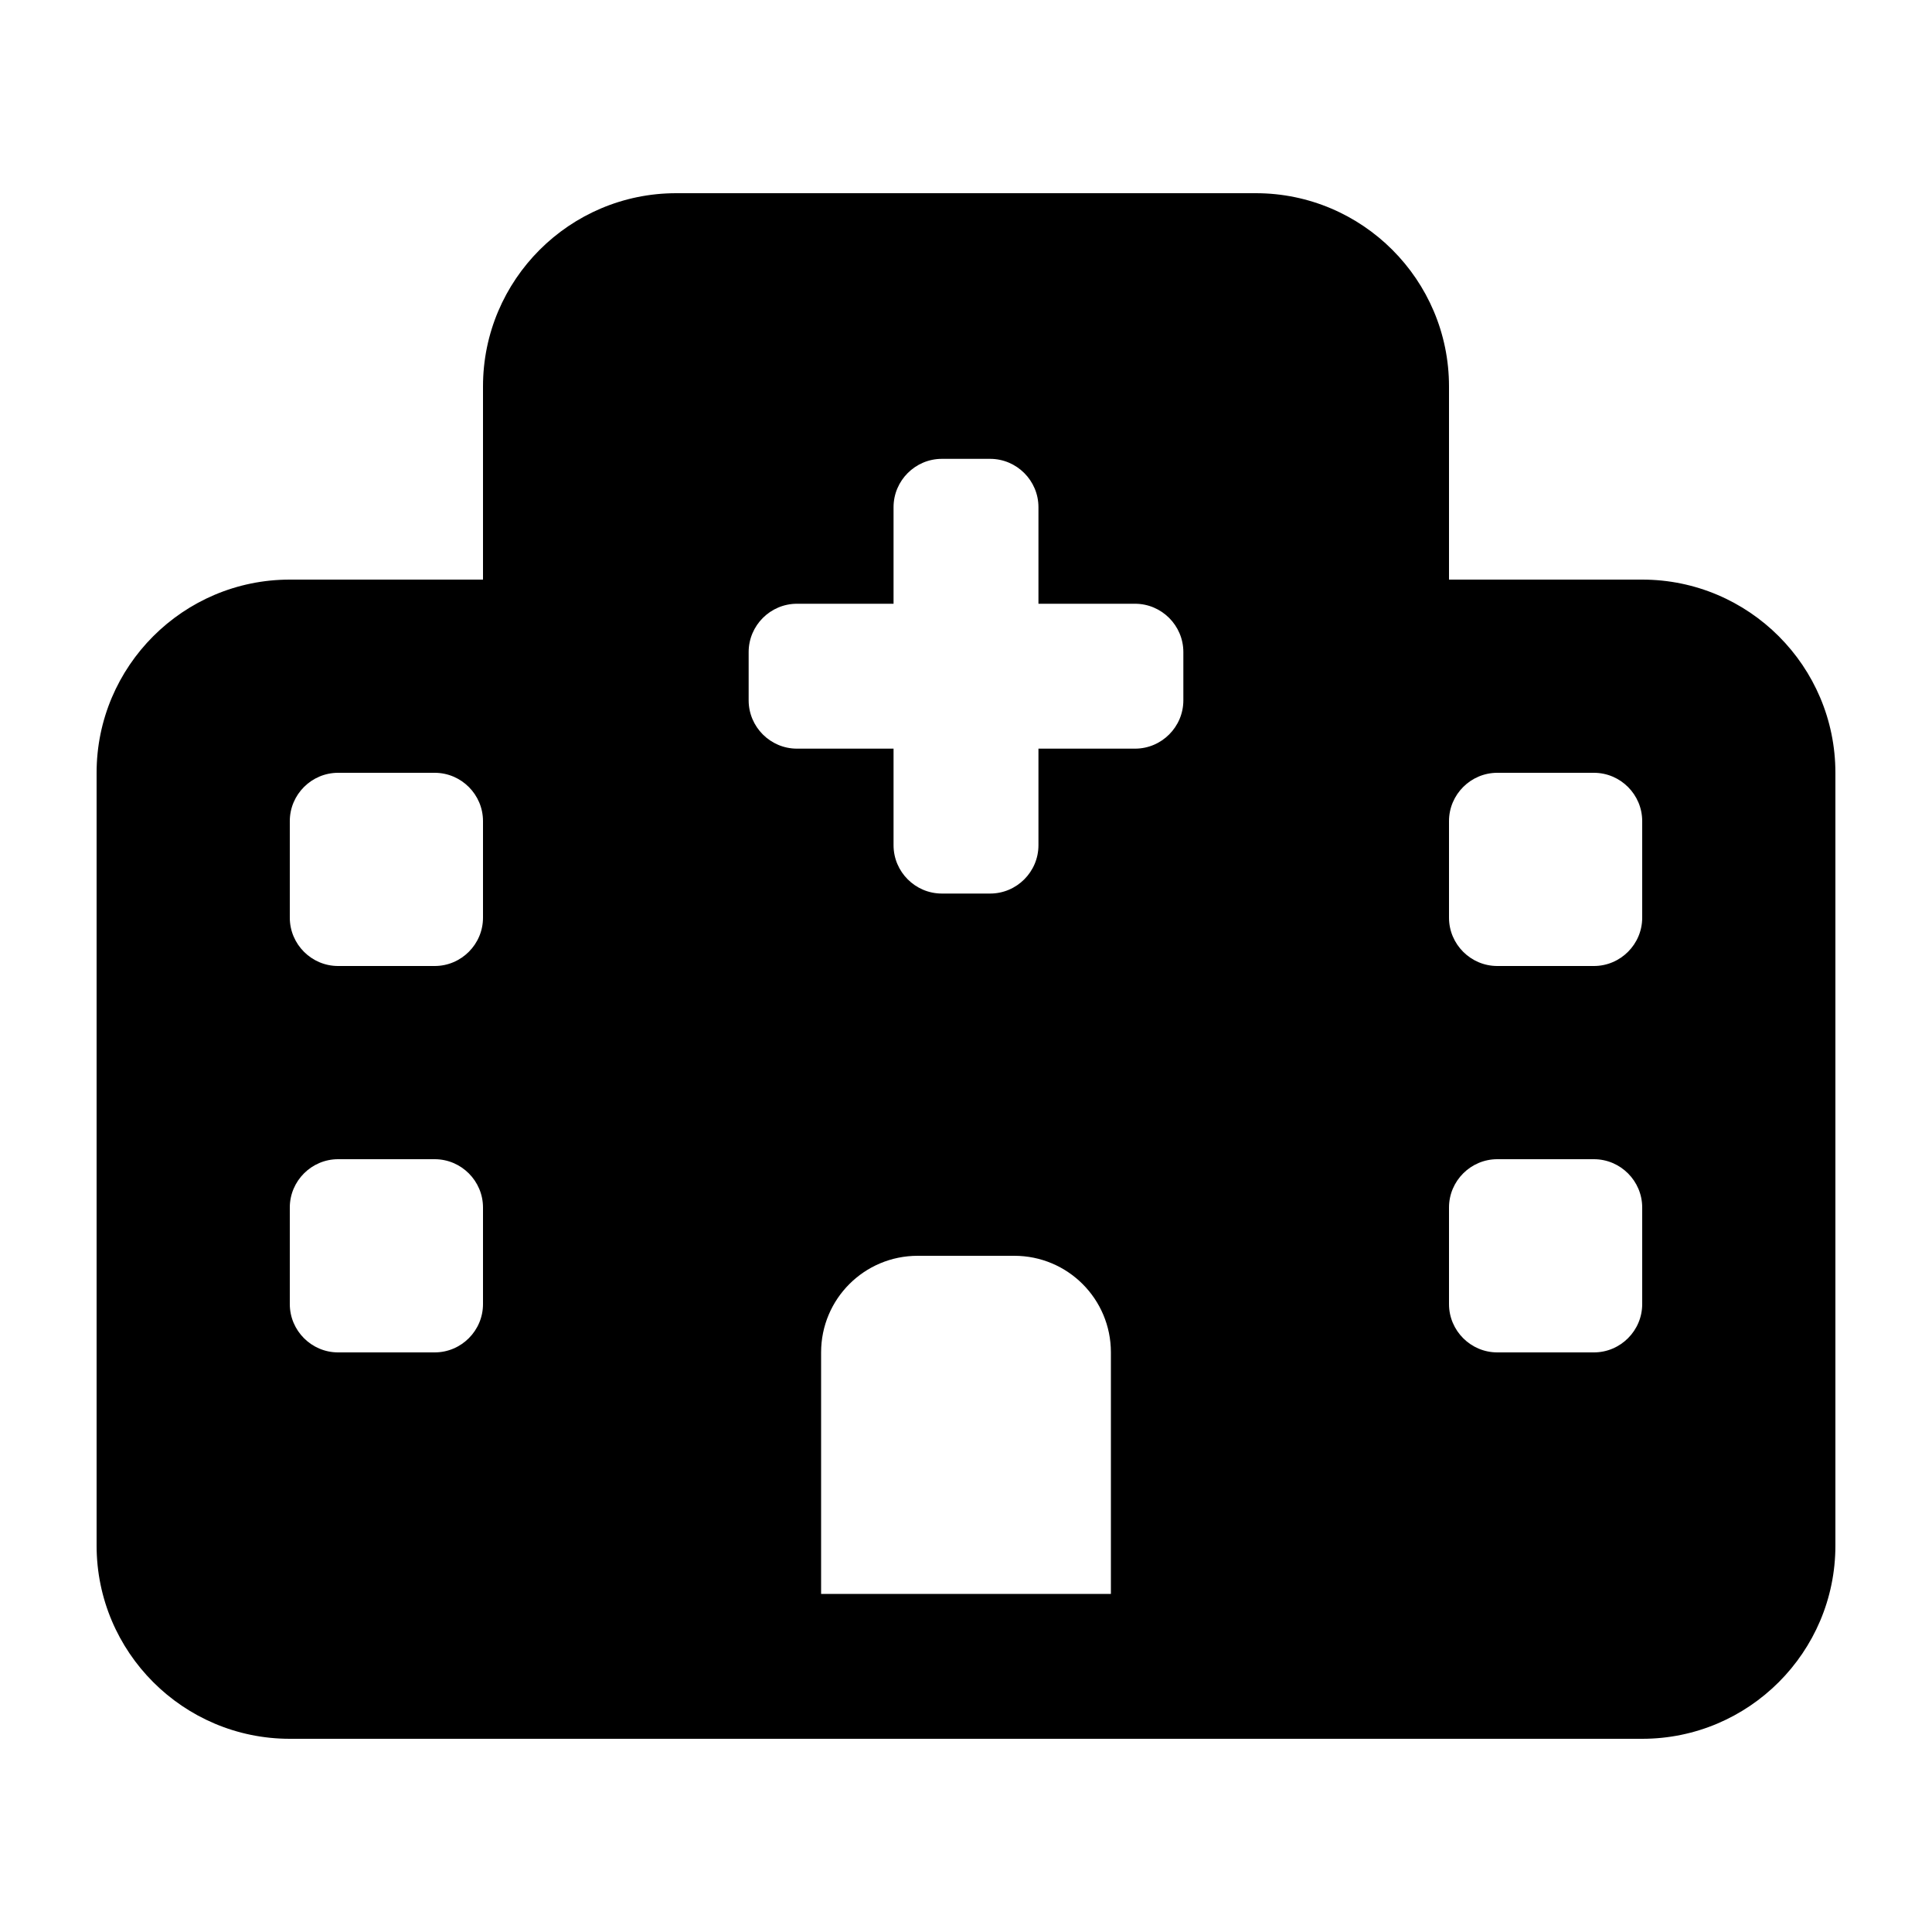
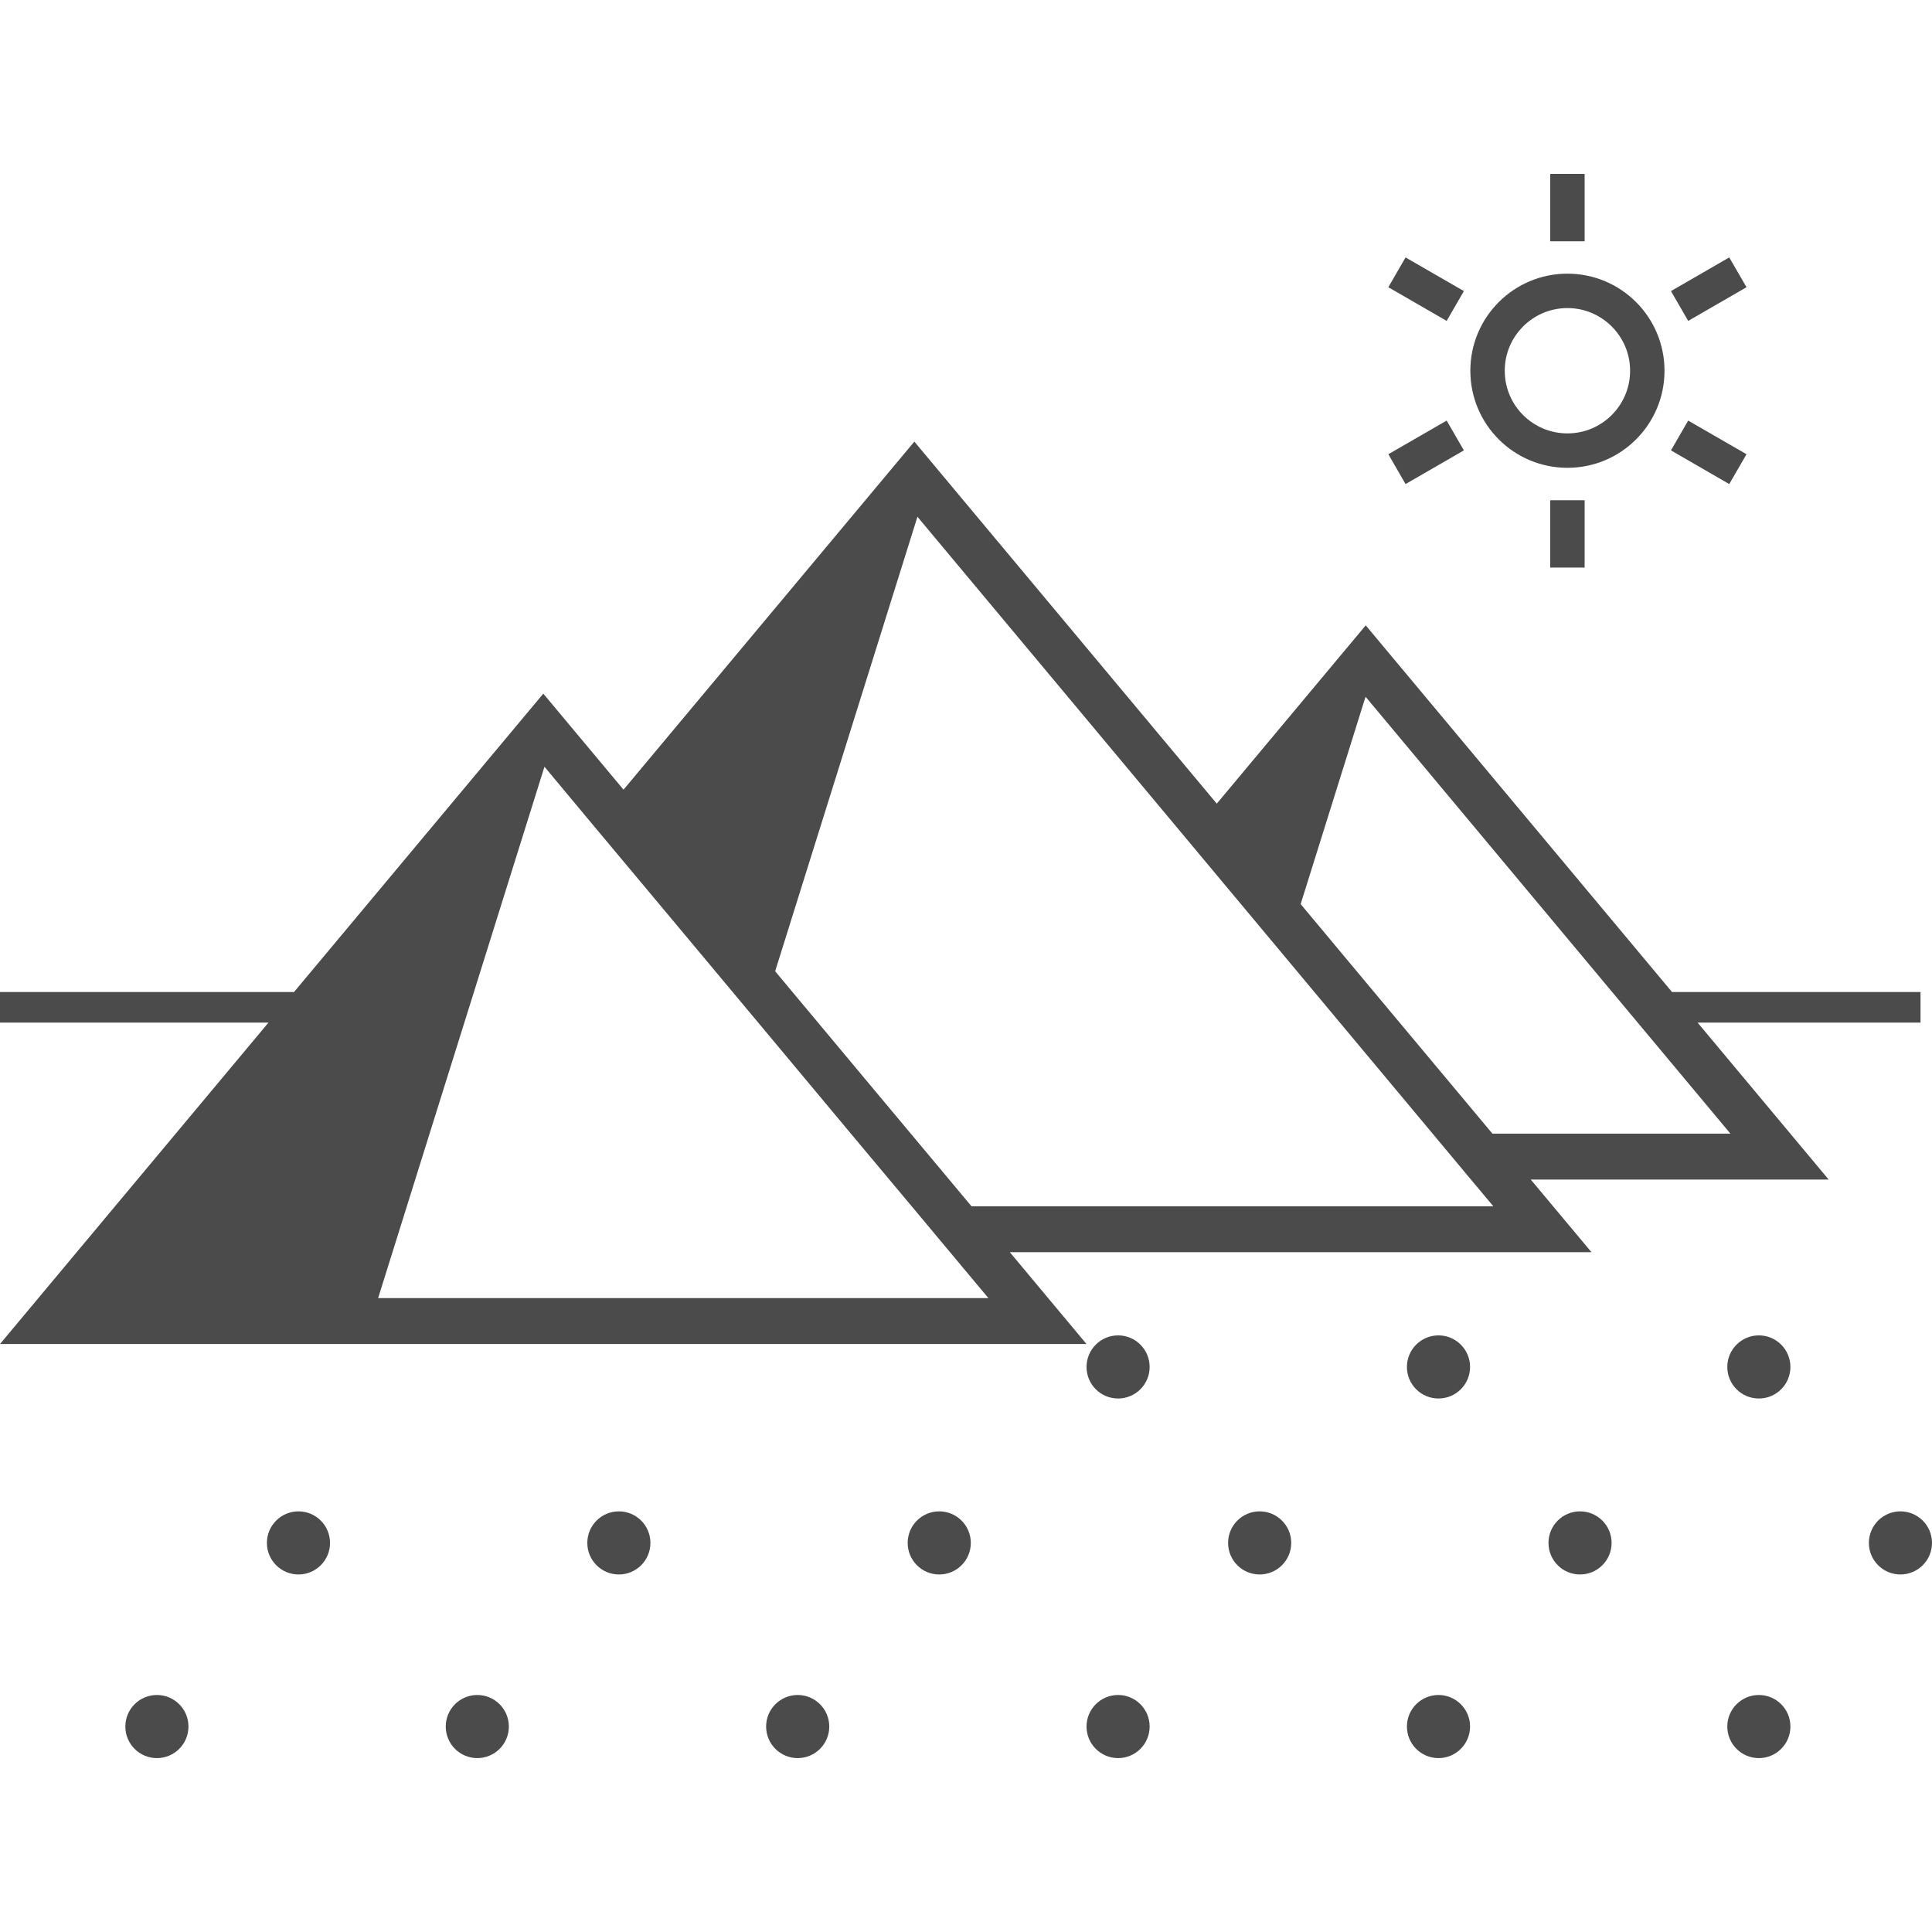
- <svg xmlns="http://www.w3.org/2000/svg" viewBox="0 0 640 640">
-   <path d="M160 128C160 92.7 188.7 64 224 64L416 64C451.3 64 480 92.7 480 128L480 192L544 192C579.3 192 608 220.7 608 256L608 512C608 547.3 579.3 576 544 576L96 576C60.7 576 32 547.3 32 512L32 256C32 220.7 60.7 192 96 192L160 192L160 128zM304 416C286.3 416 272 430.3 272 448L272 528L368 528L368 448C368 430.3 353.7 416 336 416L304 416zM160 432L160 400C160 391.2 152.8 384 144 384L112 384C103.2 384 96 391.2 96 400L96 432C96 440.8 103.2 448 112 448L144 448C152.8 448 160 440.8 160 432zM144 320C152.8 320 160 312.8 160 304L160 272C160 263.2 152.8 256 144 256L112 256C103.2 256 96 263.2 96 272L96 304C96 312.8 103.2 320 112 320L144 320zM544 432L544 400C544 391.2 536.8 384 528 384L496 384C487.2 384 480 391.2 480 400L480 432C480 440.8 487.2 448 496 448L528 448C536.8 448 544 440.8 544 432zM528 320C536.8 320 544 312.8 544 304L544 272C544 263.2 536.8 256 528 256L496 256C487.2 256 480 263.2 480 272L480 304C480 312.8 487.2 320 496 320L528 320zM296 168L296 200L264 200C255.2 200 248 207.2 248 216L248 232C248 240.8 255.2 248 264 248L296 248L296 280C296 288.8 303.2 296 312 296L328 296C336.8 296 344 288.8 344 280L344 248L376 248C384.8 248 392 240.8 392 232L392 216C392 207.2 384.8 200 376 200L344 200L344 168C344 159.2 336.8 152 328 152L312 152C303.2 152 296 159.2 296 168z" />
+ <svg xmlns="http://www.w3.org/2000/svg" version="1.1" id="_x32_" x="0px" y="0px" viewBox="0 0 512 512" style="width: 256px; height: 256px; opacity: 1;" xml:space="preserve">
+   <style type="text/css">
+ 	.st0{fill:#4B4B4B;}
+ </style>
+   <g>
+     <path class="st0" d="M508.96,271.01v-8.11h-65.853l-81.174-97.174l-39.475,47.249l-80.148-95.946l-77.071,92.243L143.98,183.82   l-66.068,79.08H0v8.11h71.141L0,356.178h287.93l-20.318-24.336h154.142l-16.089-19.251h78.95l-34.725-41.581H508.96z    M100.21,344.002l3.804-12.16l4.015-12.831l36.257-115.818l13.012,15.604l17.246,20.618l26.551,31.782l25.059,30.02l15.454,18.458   l10.16,12.168l10.158,12.16H100.21z M257.458,319.674l-26.976-32.268l-25.06-30.012l37.709-120.451l71.412,85.5l10.16,12.168   l15.661,18.757l14.755,17.674l24.546,29.389l10.147,12.16l5.935,7.083H257.458z M458.582,300.431H395.51l-36.076-43.166   l-14.748-17.674l17.141-54.768l0.104-0.129L458.582,300.431z" style="fill: rgb(75, 75, 75);" />
+     <path class="st0" d="M79.1,400.525c-4.62,0-8.368,3.744-8.368,8.368c0,4.616,3.747,8.36,8.368,8.36c4.617,0,8.36-3.743,8.36-8.36   C87.461,404.268,83.718,400.525,79.1,400.525z" style="fill: rgb(75, 75, 75);" />
+     <path class="st0" d="M164.006,400.525c-4.62,0-8.363,3.744-8.363,8.368c0,4.616,3.743,8.36,8.363,8.36   c4.617,0,8.364-3.743,8.364-8.36C172.37,404.268,168.623,400.525,164.006,400.525z" style="fill: rgb(75, 75, 75);" />
+     <path class="st0" d="M248.908,400.525c-4.616,0-8.364,3.744-8.364,8.368c0,4.616,3.748,8.36,8.364,8.36   c4.621,0,8.368-3.743,8.368-8.36C257.276,404.268,253.528,400.525,248.908,400.525z" style="fill: rgb(75, 75, 75);" />
+     <path class="st0" d="M333.814,400.525c-4.613,0-8.356,3.744-8.356,8.368c0,4.616,3.743,8.36,8.356,8.36   c4.624,0,8.376-3.743,8.376-8.36C342.19,404.268,338.438,400.525,333.814,400.525z" style="fill: rgb(75, 75, 75);" />
+     <path class="st0" d="M418.722,400.525c-4.616,0-8.359,3.744-8.359,8.368c0,4.616,3.743,8.36,8.359,8.36   c4.625,0,8.369-3.743,8.369-8.36C427.091,404.268,423.347,400.525,418.722,400.525z" style="fill: rgb(75, 75, 75);" />
+     <path class="st0" d="M503.632,400.525c-4.616,0-8.36,3.744-8.36,8.368c0,4.616,3.744,8.36,8.36,8.36   c4.625,0,8.368-3.743,8.368-8.36C512,404.268,508.257,400.525,503.632,400.525z" style="fill: rgb(75, 75, 75);" />
+     <path class="st0" d="M41.586,449.189c-4.62,0-8.368,3.743-8.368,8.359c0,4.625,3.748,8.368,8.368,8.368   c4.612,0,8.36-3.744,8.36-8.368C49.946,452.932,46.198,449.189,41.586,449.189z" style="fill: rgb(75, 75, 75);" />
+     <path class="st0" d="M126.488,449.189c-4.616,0-8.36,3.743-8.36,8.359c0,4.625,3.744,8.368,8.36,8.368   c4.621,0,8.364-3.744,8.364-8.368C134.851,452.932,131.108,449.189,126.488,449.189z" style="fill: rgb(75, 75, 75);" />
+     <path class="st0" d="M211.397,449.189c-4.616,0-8.368,3.743-8.368,8.359c0,4.625,3.752,8.368,8.368,8.368   c4.616,0,8.368-3.744,8.368-8.368C219.765,452.932,216.013,449.189,211.397,449.189z" style="fill: rgb(75, 75, 75);" />
+     <path class="st0" d="M296.306,449.189c-4.62,0-8.364,3.743-8.364,8.359c0,4.625,3.744,8.368,8.364,8.368   c4.616,0,8.36-3.744,8.36-8.368C304.667,452.932,300.923,449.189,296.306,449.189z" style="fill: rgb(75, 75, 75);" />
+     <path class="st0" d="M381.216,449.189c-4.624,0-8.368,3.743-8.368,8.359c0,4.625,3.744,8.368,8.368,8.368   c4.609,0,8.368-3.744,8.368-8.368C389.584,452.932,385.824,449.189,381.216,449.189z" style="fill: rgb(75, 75, 75);" />
+     <path class="st0" d="M466.11,449.189c-4.601,0-8.36,3.743-8.36,8.359c0,4.625,3.759,8.368,8.36,8.368   c4.632,0,8.368-3.744,8.368-8.368C474.478,452.932,470.742,449.189,466.11,449.189z" style="fill: rgb(75, 75, 75);" />
+     <path class="st0" d="M296.306,353.89c-4.62,0-8.364,3.751-8.364,8.369c0,4.616,3.744,8.359,8.364,8.359   c4.616,0,8.36-3.743,8.36-8.359C304.667,357.641,300.923,353.89,296.306,353.89z" style="fill: rgb(75, 75, 75);" />
+     <path class="st0" d="M381.216,353.89c-4.624,0-8.368,3.751-8.368,8.369c0,4.616,3.744,8.359,8.368,8.359   c4.609,0,8.368-3.743,8.368-8.359C389.584,357.641,385.824,353.89,381.216,353.89z" style="fill: rgb(75, 75, 75);" />
+     <path class="st0" d="M466.11,353.89c-4.601,0-8.36,3.751-8.36,8.369c0,4.616,3.759,8.359,8.36,8.359   c4.632,0,8.368-3.743,8.368-8.359C474.478,357.641,470.742,353.89,466.11,353.89z" style="fill: rgb(75, 75, 75);" />
+     <path class="st0" d="M415.384,123.975c14.214,0,25.726-11.505,25.726-25.727c0-14.214-11.513-25.719-25.726-25.726   c-14.214,0.008-25.727,11.513-25.727,25.726C389.657,112.47,401.17,123.975,415.384,123.975z M403.636,86.517   c3.024-3.024,7.146-4.868,11.747-4.876c4.592,0.008,8.715,1.852,11.74,4.876c3.008,3.015,4.868,7.139,4.868,11.731   c0,4.608-1.86,8.732-4.868,11.747c-3.024,3.008-7.147,4.859-11.74,4.859c-4.601,0-8.724-1.851-11.747-4.859   c-3.008-3.015-4.86-7.139-4.86-11.747C398.776,93.655,400.628,89.532,403.636,86.517z" style="fill: rgb(75, 75, 75);" />
+     <rect x="410.823" y="46.083" class="st0" width="9.12" height="17.86" style="fill: rgb(75, 75, 75);" />
+     <rect x="410.823" y="132.569" class="st0" width="9.12" height="17.844" style="fill: rgb(75, 75, 75);" />
+     <polygon class="st0" points="387.942,77.138 372.484,68.219 367.924,76.119 383.383,85.045  " style="fill: rgb(75, 75, 75);" />
+     <polygon class="st0" points="462.843,120.376 447.384,111.459 442.825,119.358 458.267,128.284  " style="fill: rgb(75, 75, 75);" />
+     <polygon class="st0" points="387.942,119.358 383.383,111.459 367.924,120.376 372.484,128.284  " style="fill: rgb(75, 75, 75);" />
+     <polygon class="st0" points="462.843,76.119 458.267,68.219 442.825,77.138 447.384,85.045  " style="fill: rgb(75, 75, 75);" />
+   </g>
</svg>
